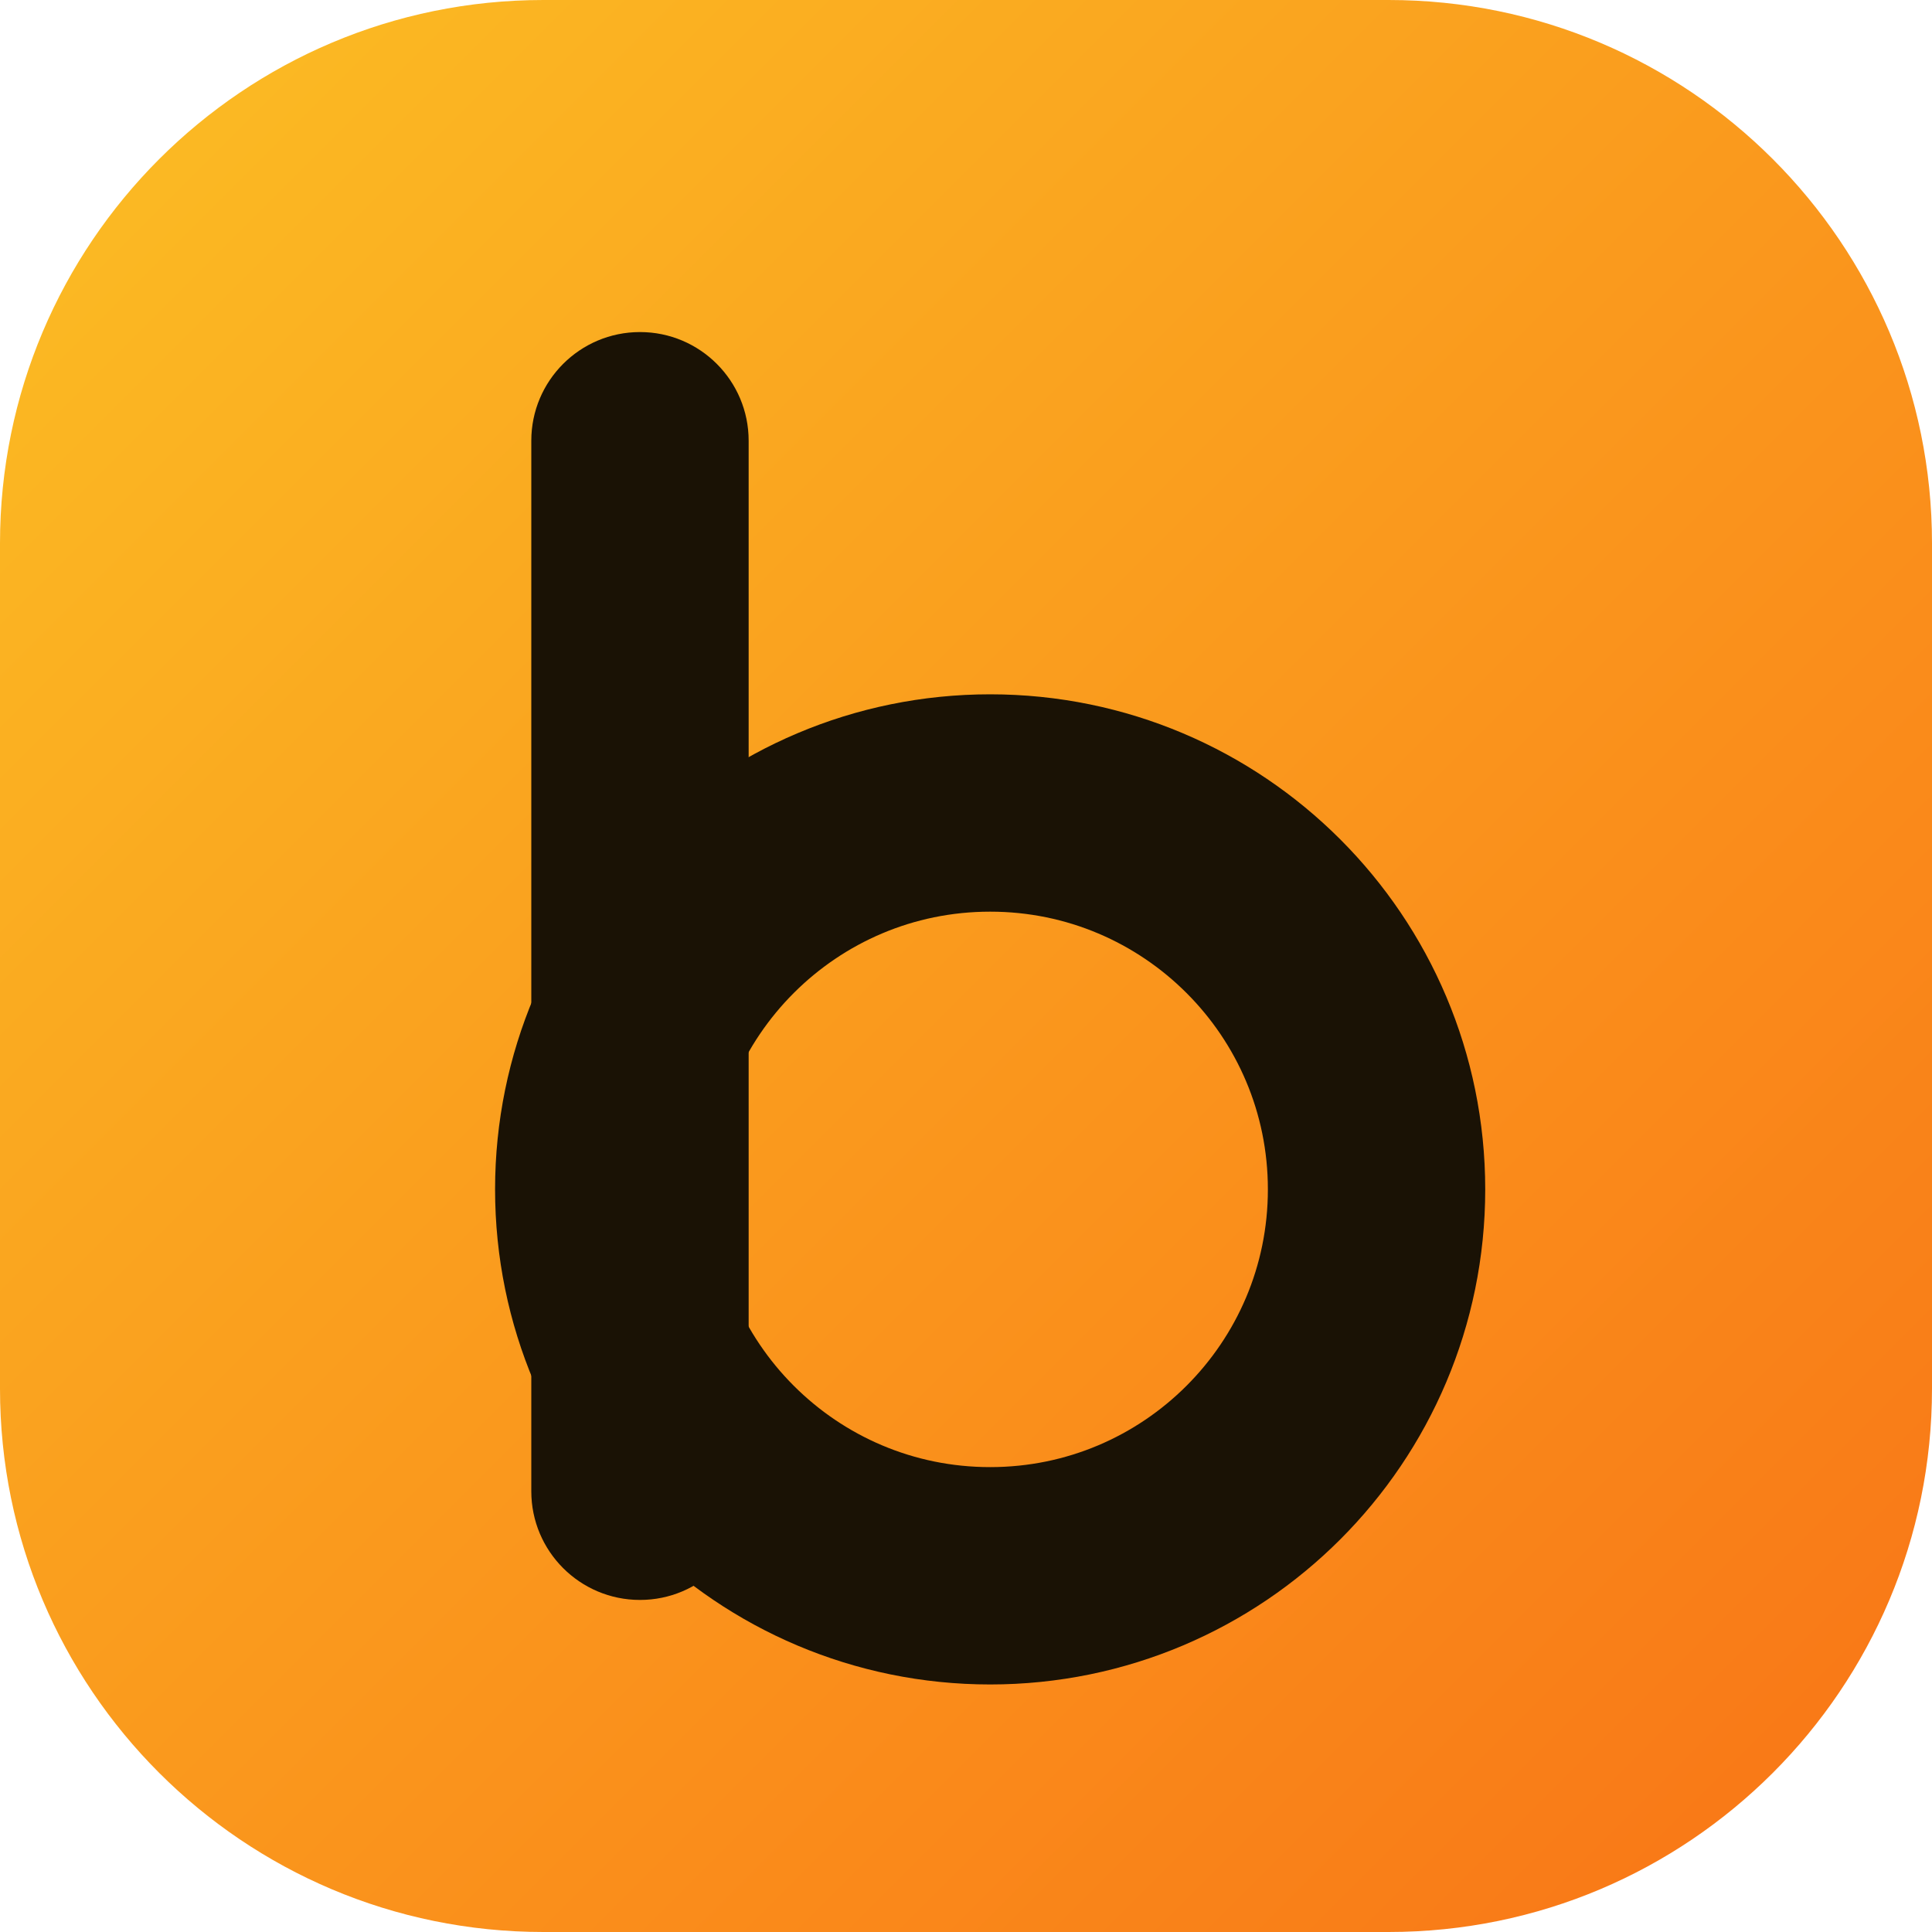
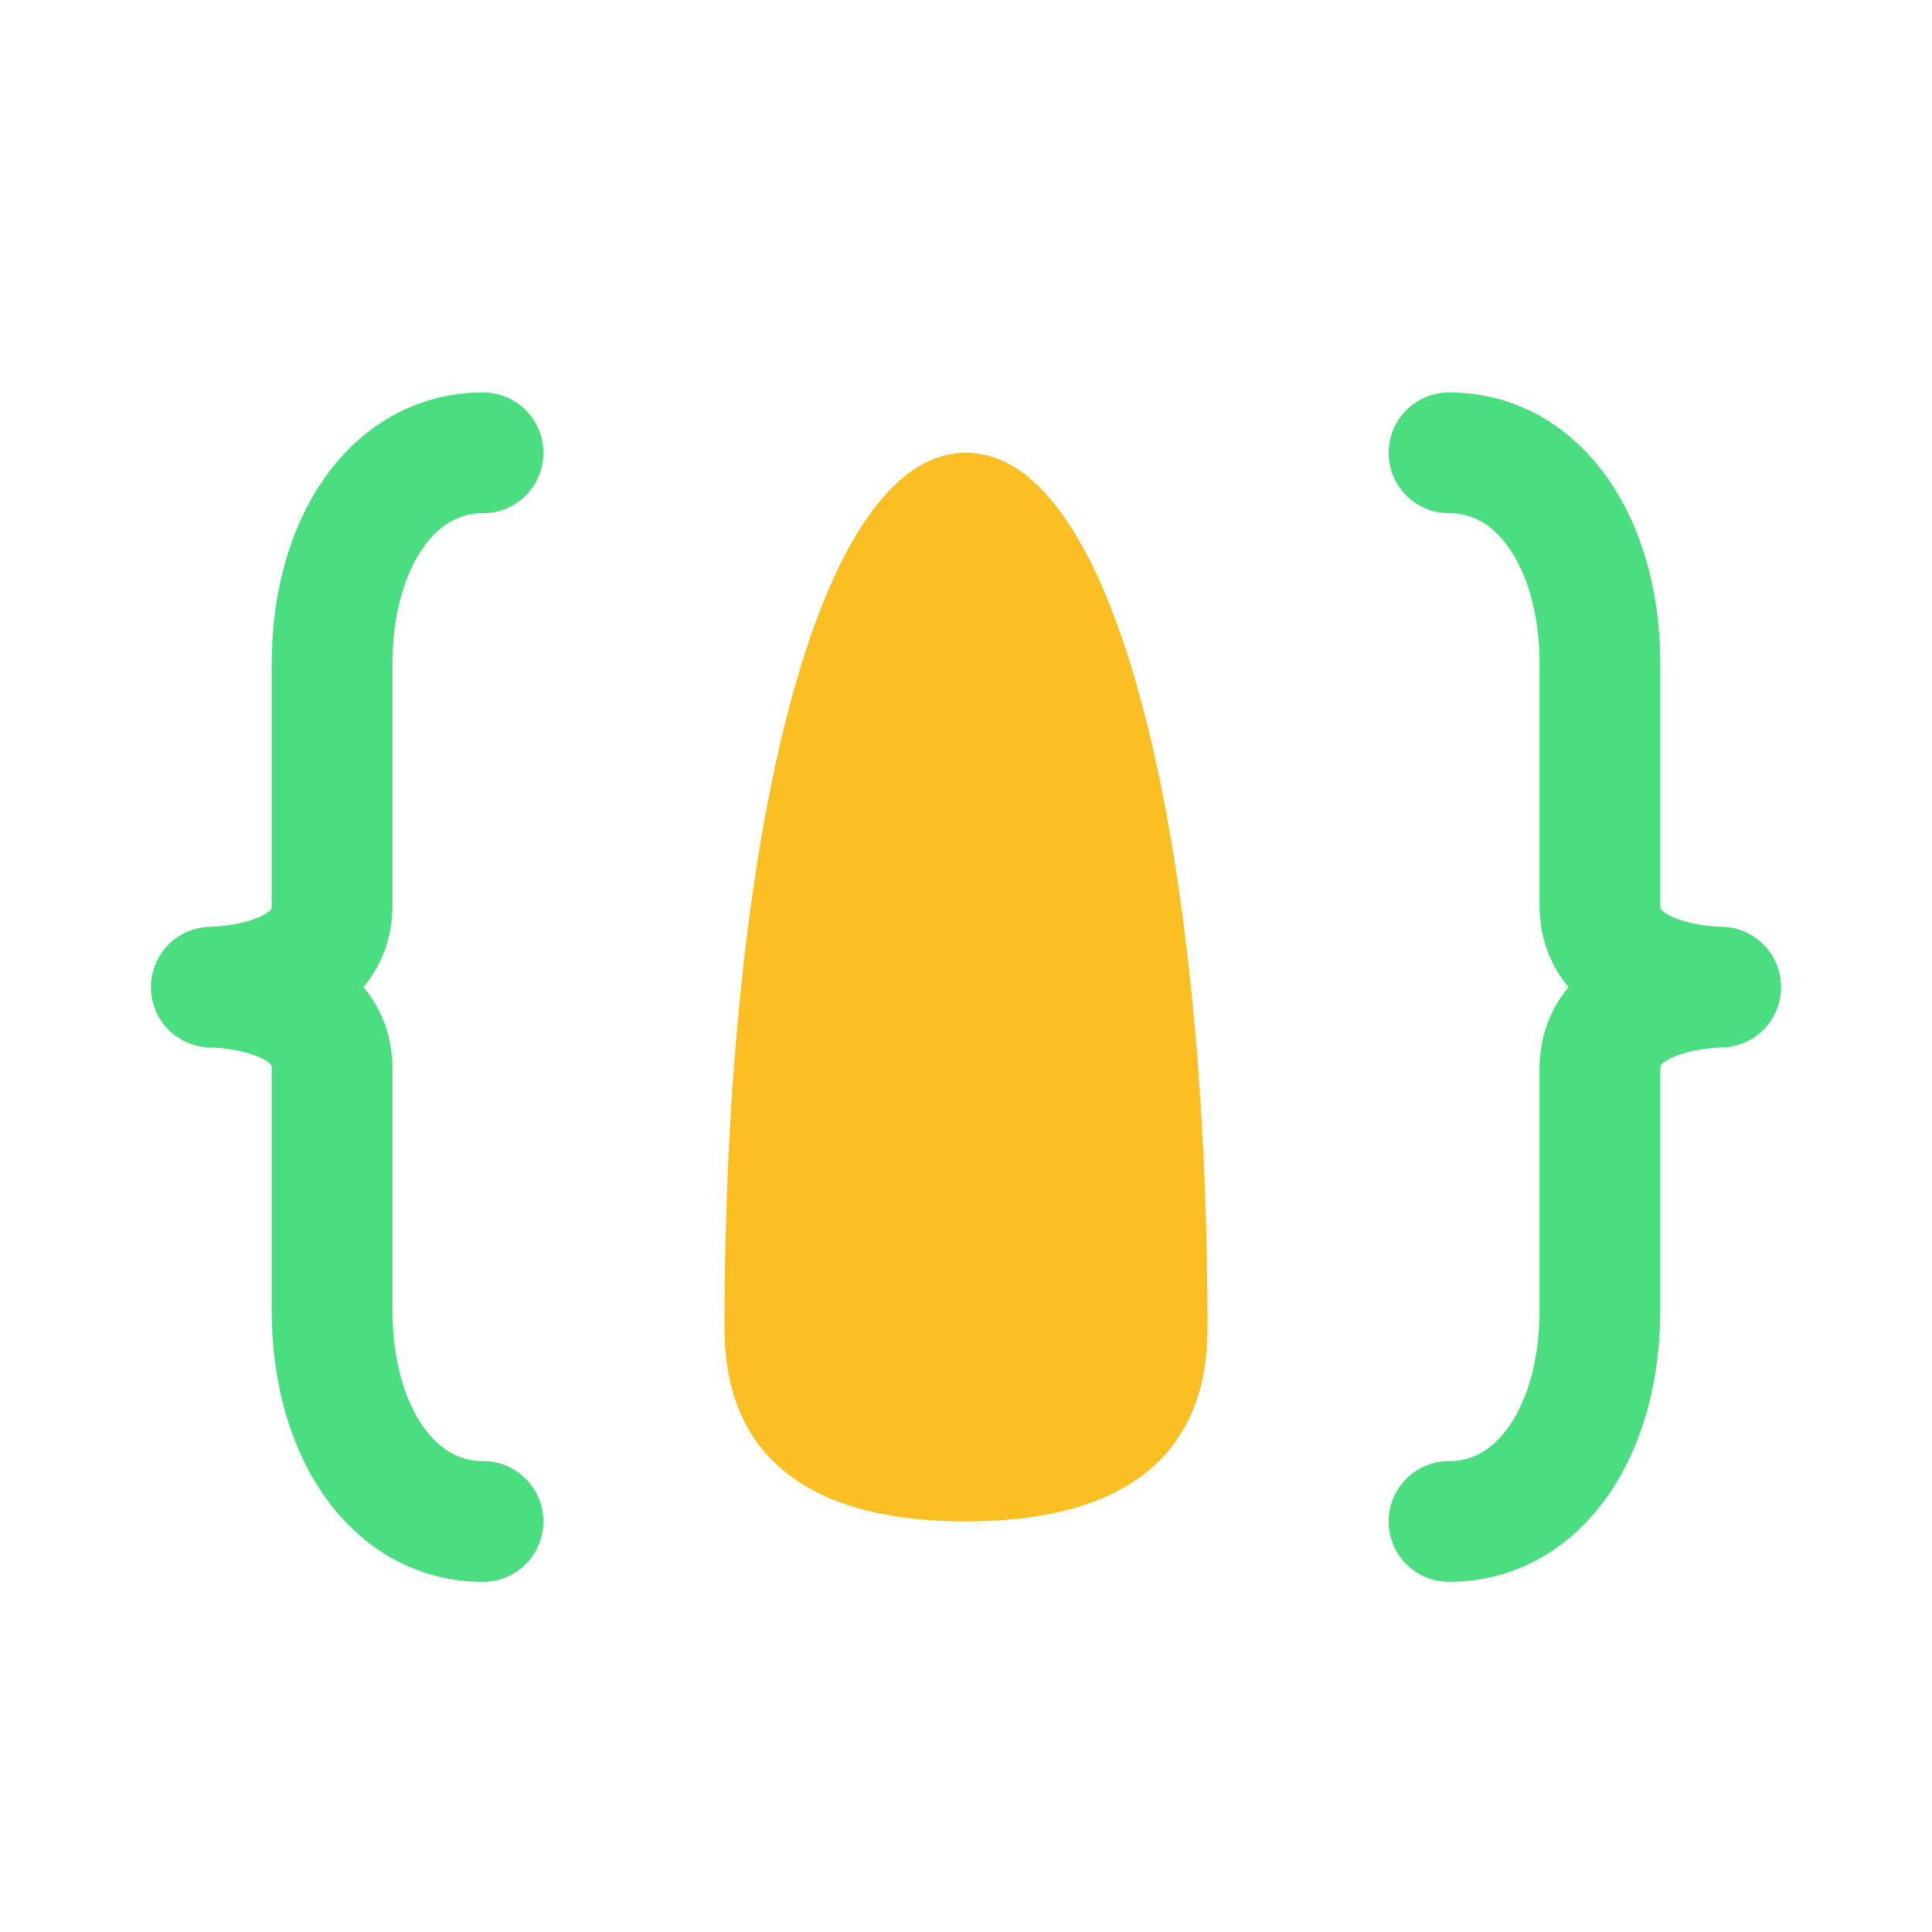
<svg xmlns="http://www.w3.org/2000/svg" viewBox="0 0 32 32" width="32" height="32">
-   <defs>
-     <linearGradient id="g" x1="0" y1="0" x2="1" y2="1">
-       <stop offset="0%" stop-color="#fbbf24" />
-       <stop offset="100%" stop-color="#f97316" />
-     </linearGradient>
-   </defs>
-   <rect width="32" height="32" rx="9" fill="url(#g)" />
-   <rect x="8.8" y="5.5" width="3.6" height="21" rx="1.8" fill="#1a1205" />
-   <circle cx="16.4" cy="19.7" r="6.4" fill="none" stroke="#1a1205" stroke-width="3.6" />
+   <path d="M 12.0 22 C 12.0 14, 13.5 7.5, 16 7.5 C 18.5 7.5, 20.0 14, 20.0 22 C 20.0 24.2, 18.5 25.2, 16 25.2 C 13.5 25.2, 12.0 24.2, 12.0 22 Z" fill="#fbbf24" />
+   <path d="M 8.0 7.5 C 6.5 7.5, 5.5 9.0, 5.5 11.0 L 5.5 15.0 C 5.5 16.35, 3.5 16.35, 3.5 16.35 C 3.5 16.35, 5.5 16.35, 5.5 17.7 L 5.5 21.7 C 5.5 23.7, 6.5 25.2, 8.0 25.2" stroke="#4ade80" stroke-width="2.0" stroke-linecap="round" stroke-linejoin="round" fill="none" />
+   <path d="M 24.0 7.5 C 25.5 7.5, 26.5 9.0, 26.5 11.0 L 26.5 15.0 C 26.5 16.35, 28.5 16.35, 28.5 16.35 C 28.5 16.35, 26.5 16.35, 26.5 17.7 L 26.5 21.7 C 26.5 23.7, 25.5 25.2, 24.0 25.2" stroke="#4ade80" stroke-width="2.0" stroke-linecap="round" stroke-linejoin="round" fill="none" />
</svg>
